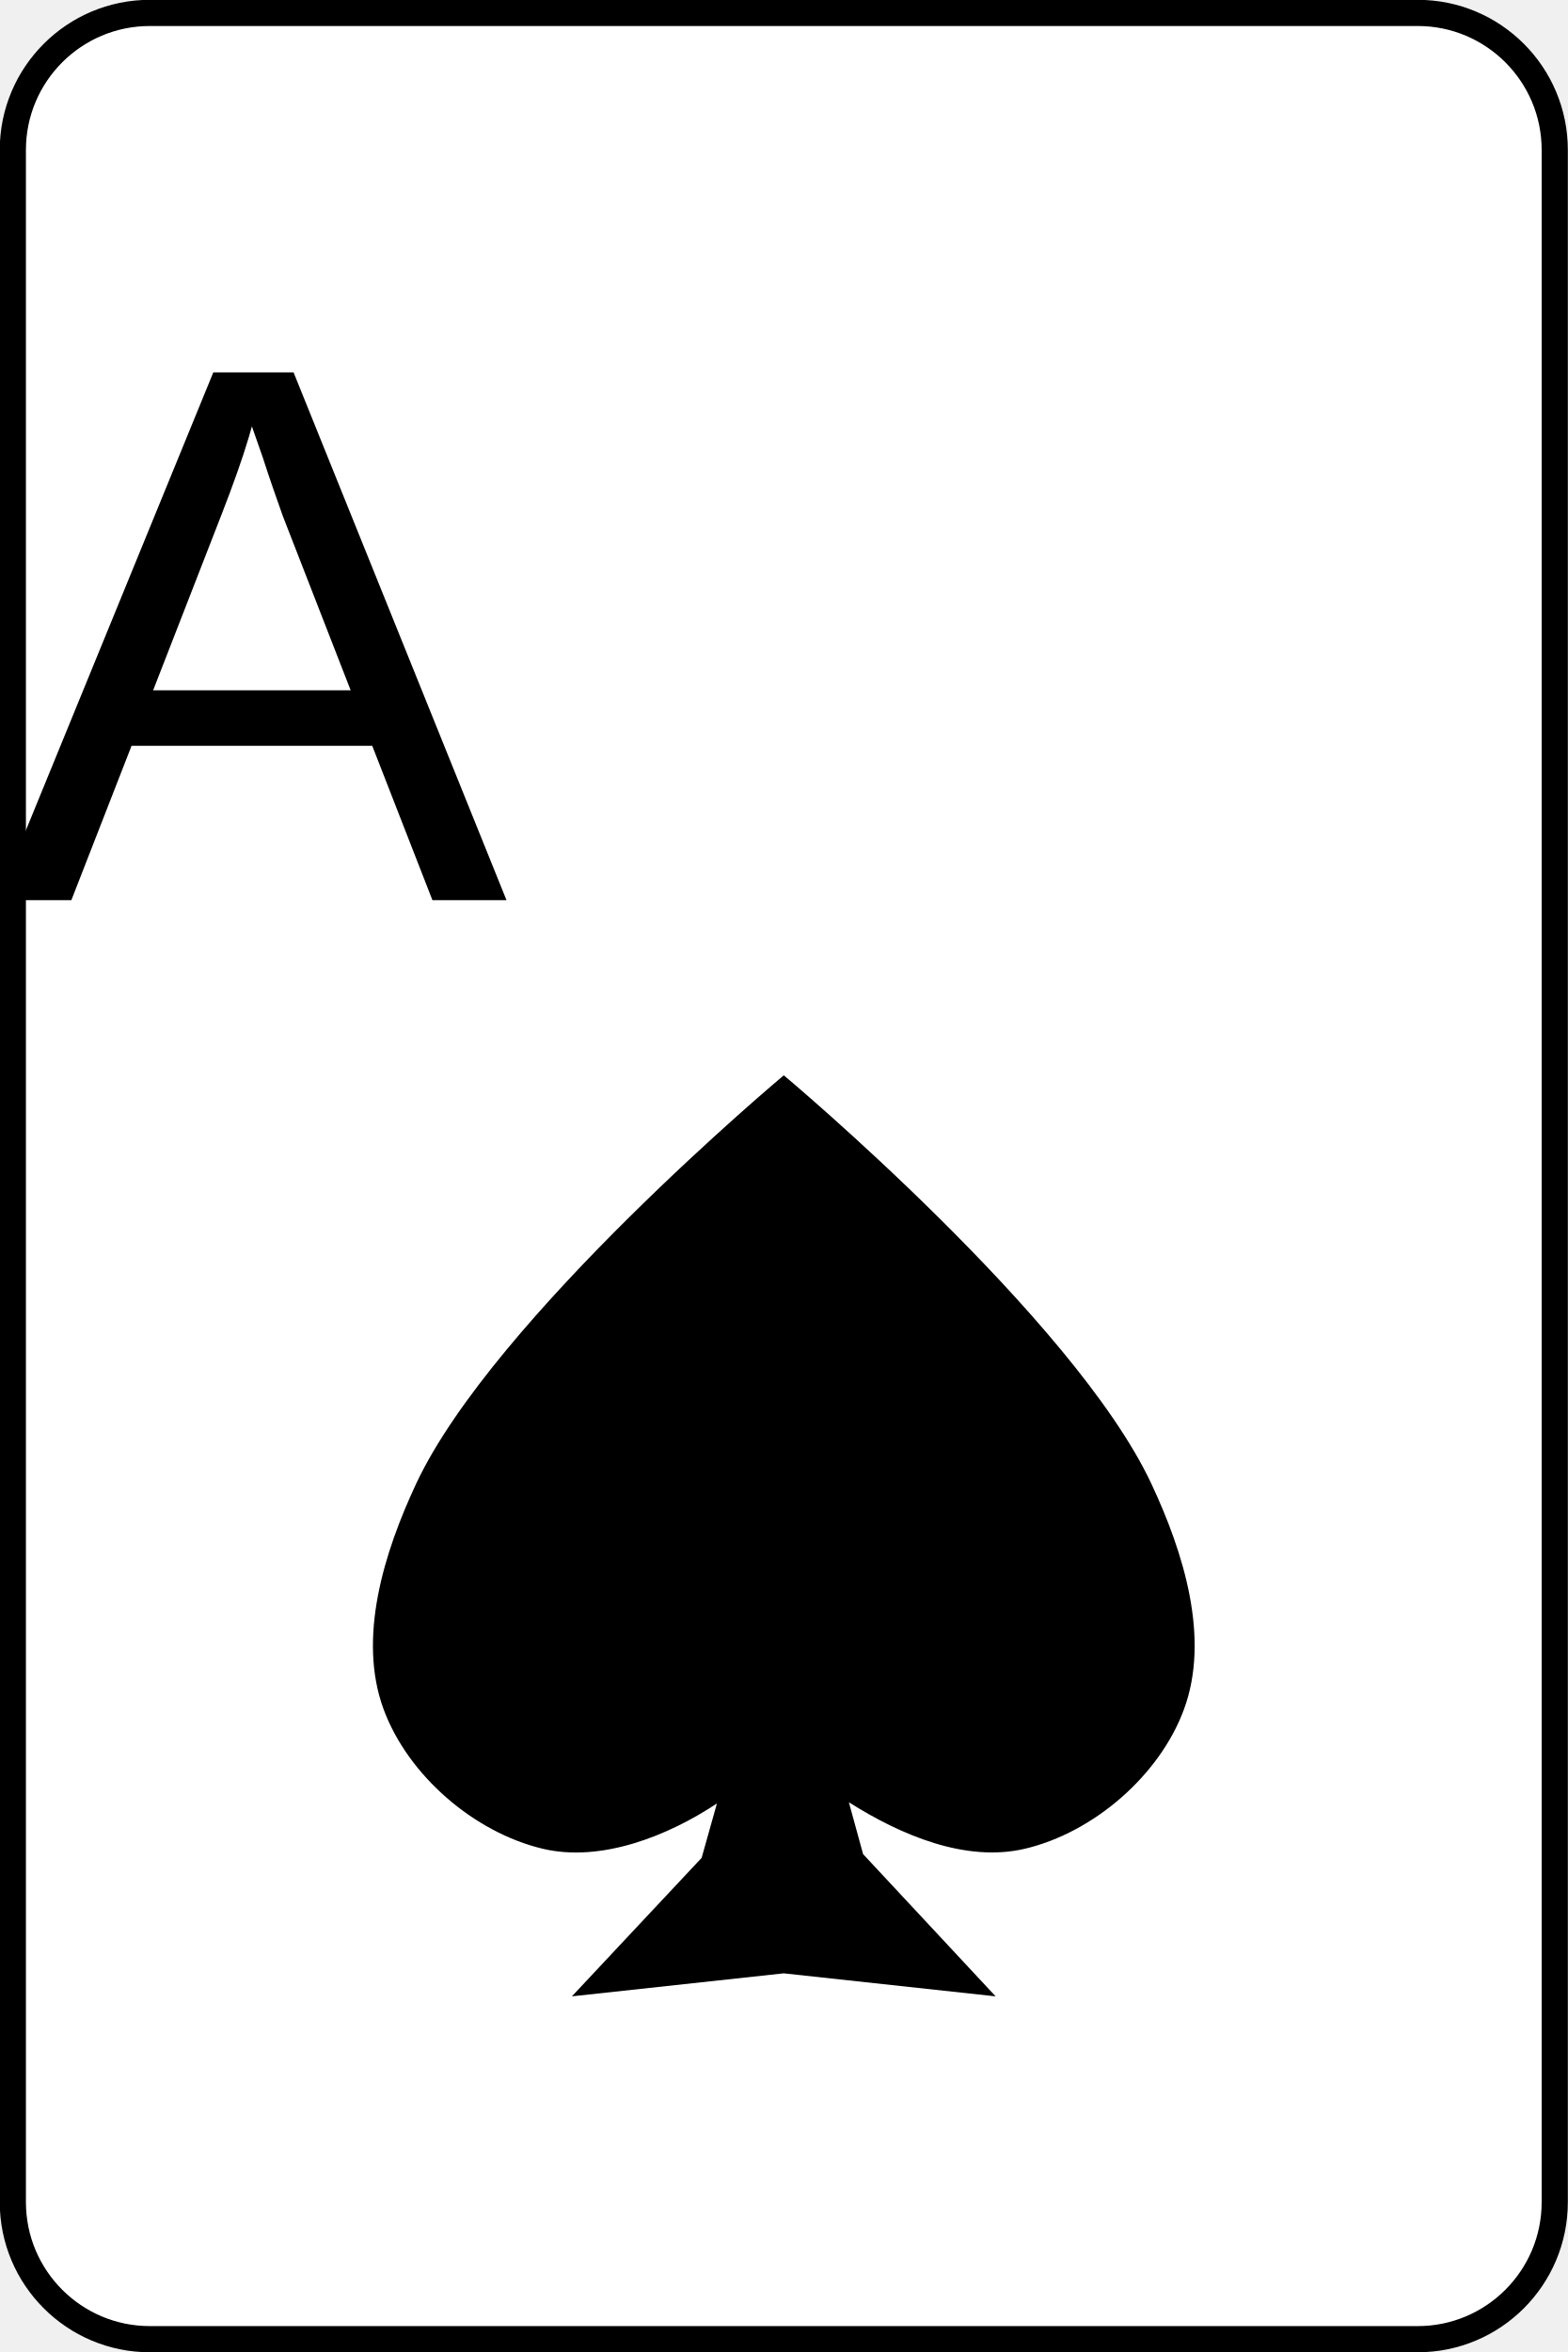
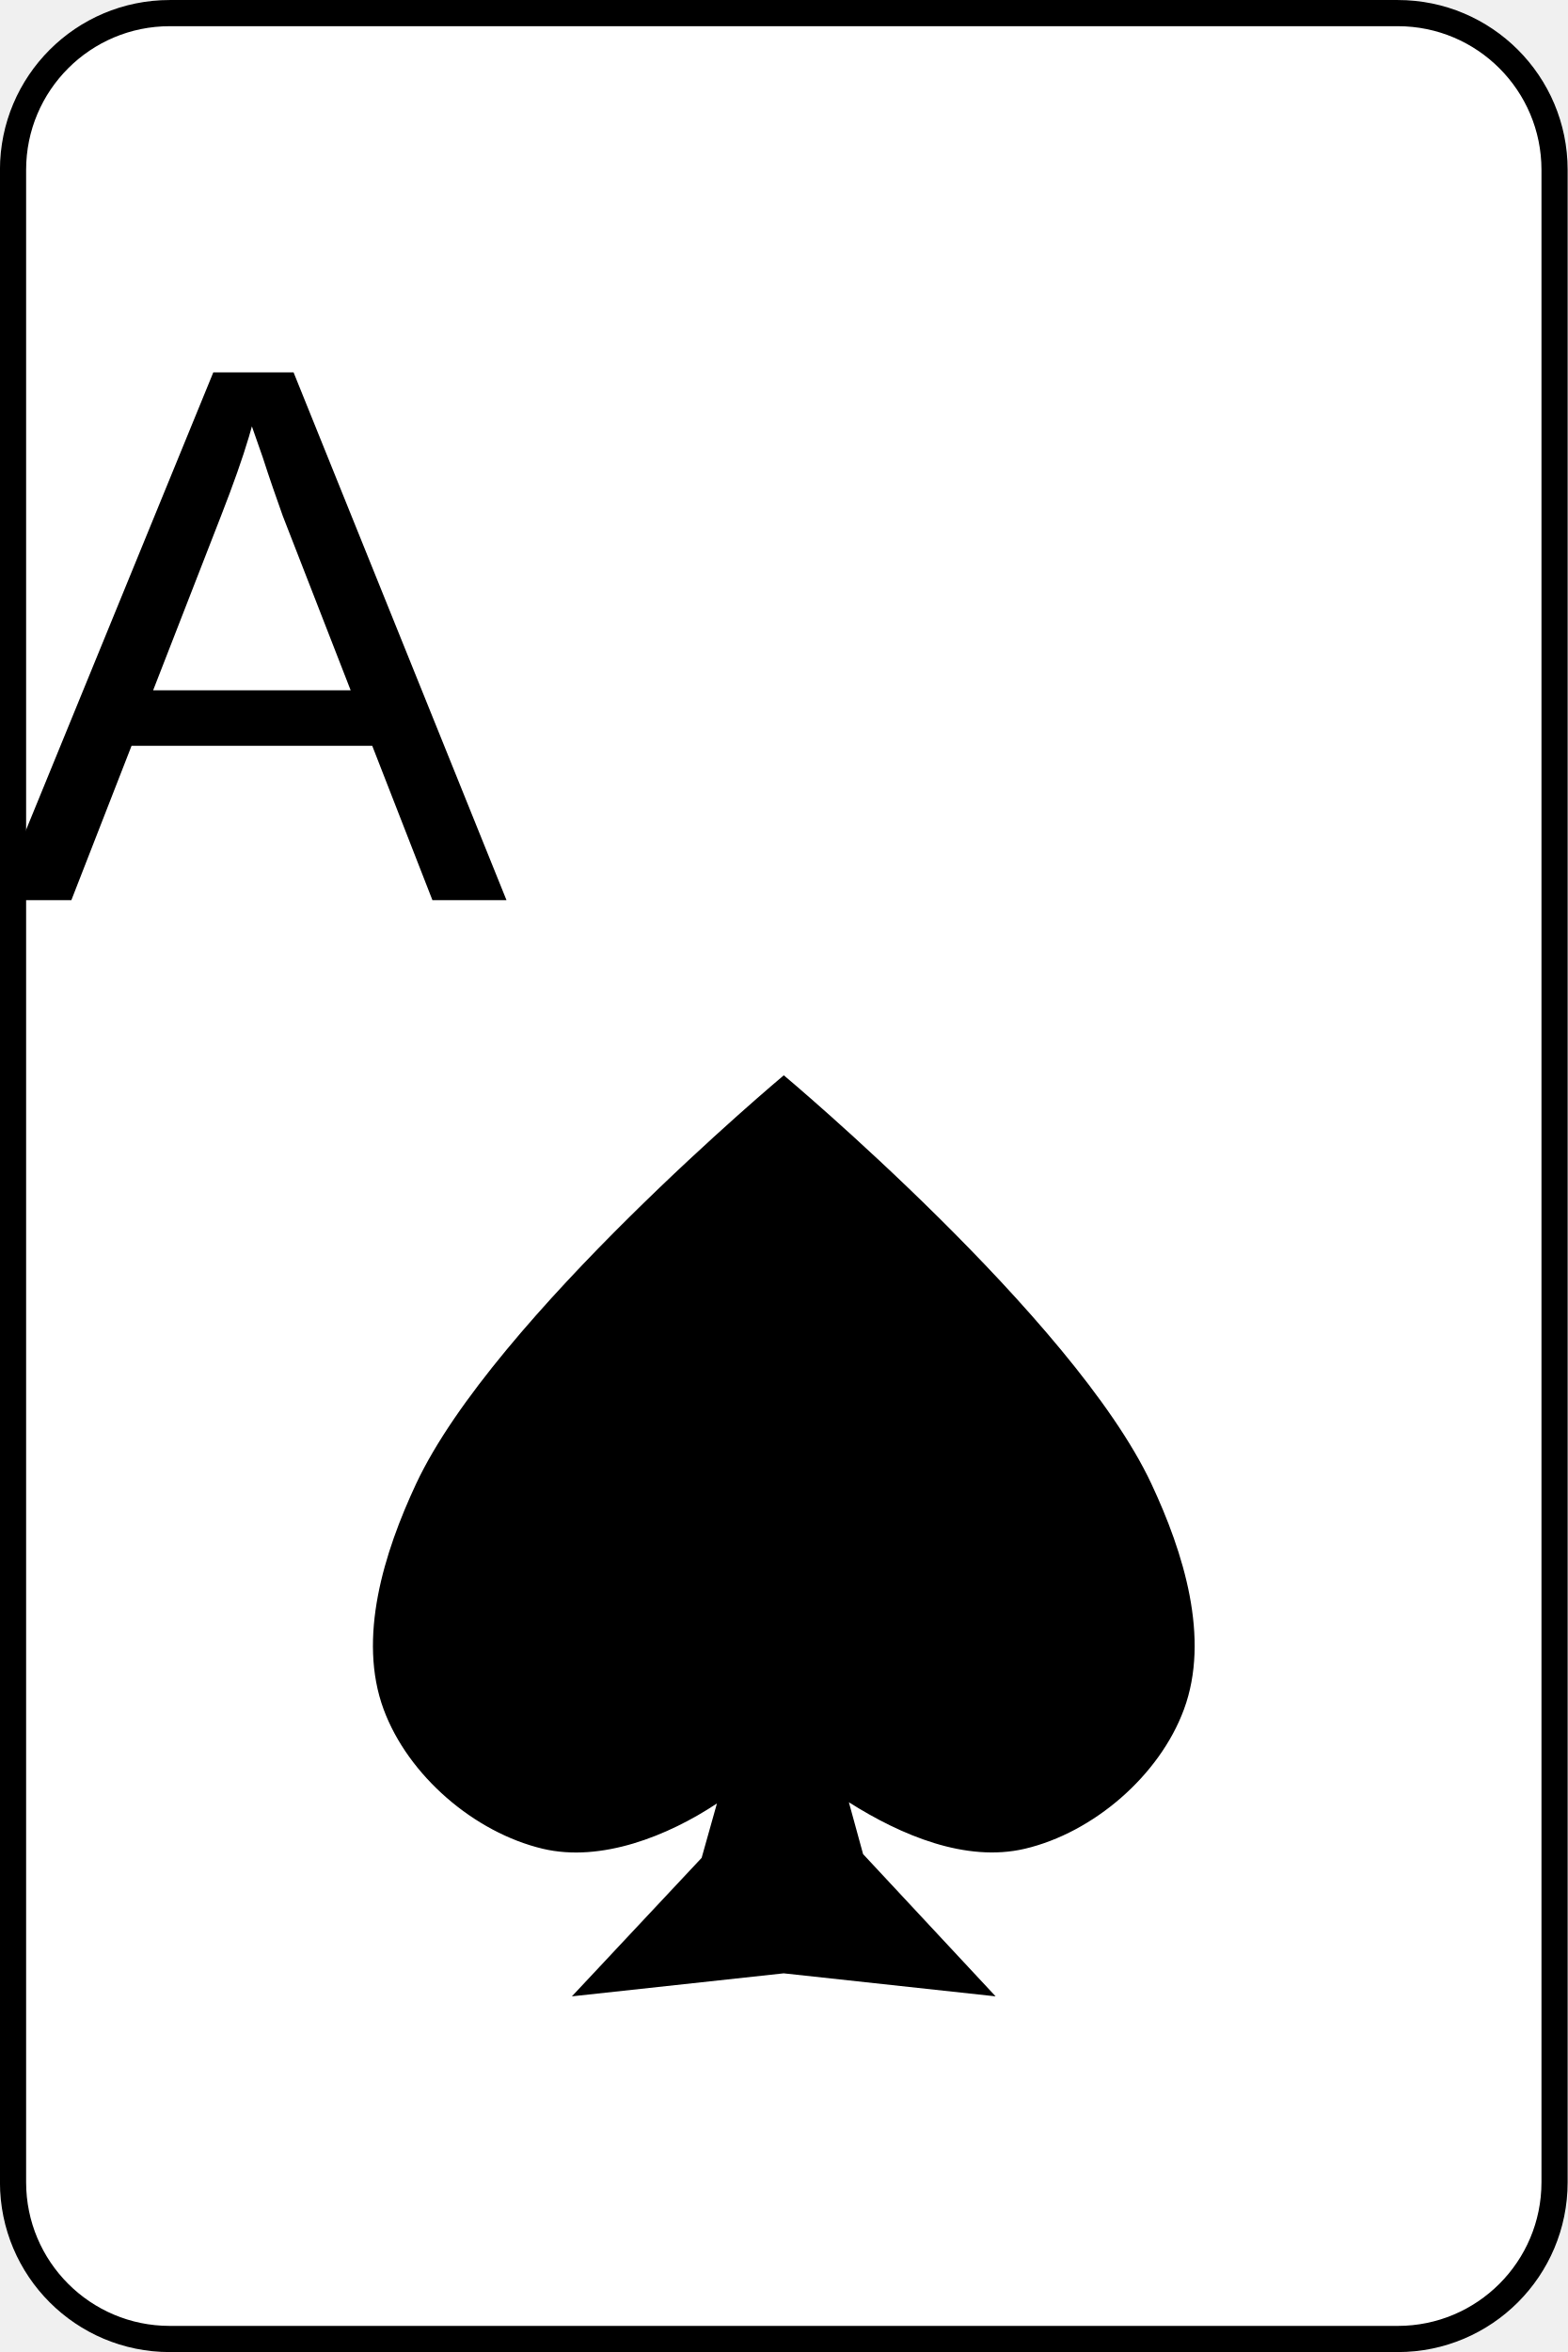
<svg xmlns="http://www.w3.org/2000/svg" width="60" height="90" viewBox="0 0 15.875 23.812" version="1.1" id="svg8">
  <defs id="defs2" />
  <g id="layer1" transform="translate(0,-273.1875)">
-     <rect style="opacity:1;fill:#ffffff;fill-opacity:1;fill-rule:nonzero;stroke:#000000;stroke-width:0.265;stroke-linecap:round;stroke-linejoin:miter;stroke-miterlimit:4;stroke-dasharray:none;stroke-opacity:1;paint-order:markers fill stroke" id="rect812" width="15.614" height="23.552" x="0.13" y="273.318" ry="1.388" />
+     <rect style="opacity:1;fill:#ffffff;fill-opacity:1;fill-rule:nonzero;stroke:#000000;stroke-width:0.265;stroke-linecap:round;stroke-linejoin:miter;stroke-miterlimit:4;stroke-dasharray:none;stroke-opacity:1;paint-order:markers fill stroke" id="rect812" width="15.61" height="23.548" x="0.132" y="273.32" ry="1.587" />
    <path style="display:inline;opacity:1;fill:#000000;fill-opacity:1;fill-rule:nonzero;stroke:none;stroke-width:0.598;stroke-linecap:round;stroke-linejoin:miter;stroke-miterlimit:4;stroke-dasharray:none;stroke-opacity:1;paint-order:markers stroke fill" d="m 7.937,284.074 c 0,0 -2.936,2.456 -3.723,4.135 -0.326,0.697 -0.596,1.563 -0.329,2.285 0.248,0.67 0.917,1.246 1.612,1.411 0.591,0.14 1.269,-0.131 1.763,-0.459 l -0.155,0.551 -1.314,1.402 2.145,-0.233 2.146,0.233 -1.342,-1.44 -0.144,-0.525 c 0.528,0.334 1.183,0.611 1.781,0.471 0.695,-0.163 1.365,-0.741 1.612,-1.411 0.267,-0.722 -0.003,-1.588 -0.33,-2.285 -0.787,-1.679 -3.722,-4.135 -3.722,-4.135 z" id="path837" />
    <text xml:space="preserve" style="font-style:normal;font-variant:normal;font-weight:normal;font-stretch:normal;font-size:7.767px;line-height:1.25;font-family:Arial;-inkscape-font-specification:Arial;text-align:center;letter-spacing:0px;word-spacing:0px;text-anchor:middle;display:inline;fill:#000000;fill-opacity:1;stroke:none;stroke-width:0.194" x="7.941" y="282.302" id="text929">
      <tspan id="tspan927" x="7.941" y="282.302" style="font-style:normal;font-variant:normal;font-weight:normal;font-stretch:normal;font-family:Arial;-inkscape-font-specification:Arial;text-align:center;text-anchor:middle;stroke-width:0.194">A</tspan>
    </text>
  </g>
</svg>
